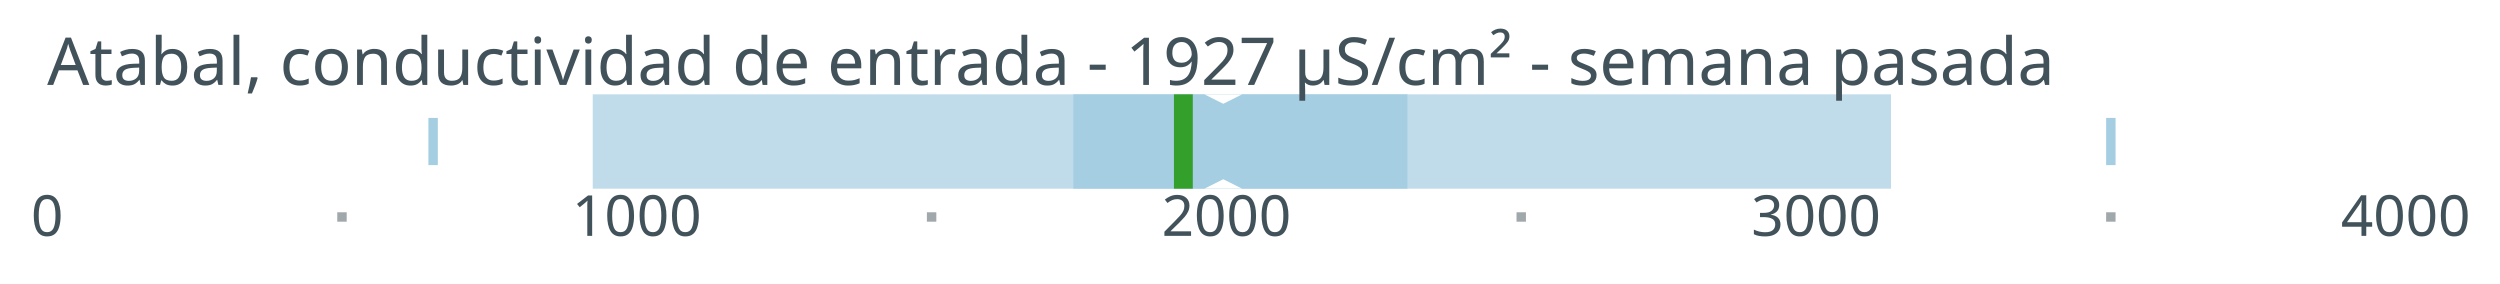
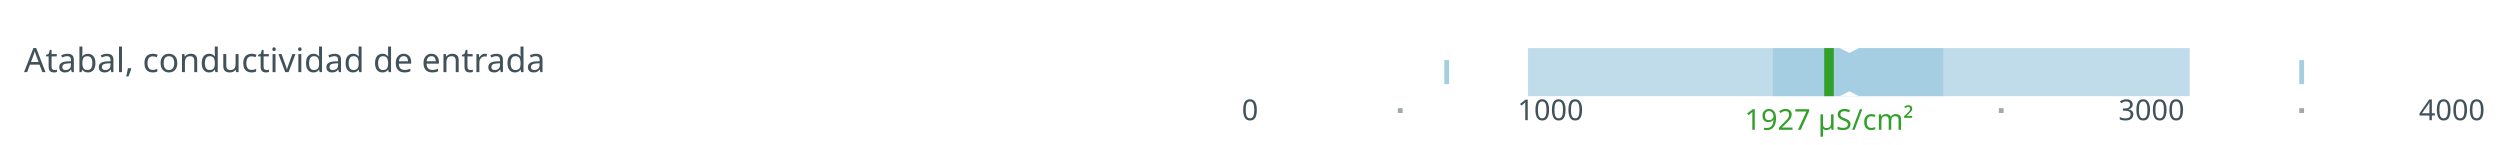
- <svg xmlns="http://www.w3.org/2000/svg" baseProfile="tiny" height="60.0px" version="1.2" width="530px">
+ <svg xmlns="http://www.w3.org/2000/svg" baseProfile="tiny" height="60.0px" version="1.2" width="1040px">
  <defs />
-   <rect fill="white" height="60.0" stroke="white" width="530" x="0" y="0" />
-   <line stroke="white" stroke-width="20.0" x1="10" x2="510" y1="30.0" y2="30.0" />
-   <line opacity="1" stroke="rgb(192,220,235)" stroke-width="20.0" x1="125.664" x2="400.898" y1="30.0" y2="30.0" />
-   <line opacity="1" stroke="rgb(166,206,227)" stroke-width="20.0" x1="227.544" x2="298.384" y1="30.0" y2="30.0" />
-   <polygon fill="white" points="255.33,20.0 263.33,20.0 259.33,22.0" />
-   <polygon fill="white" points="255.33,40.0 263.33,40.0 259.33,38.0" />
-   <line opacity="1" stroke="rgb(166,206,227)" stroke-width="10.0" x1="90.822" x2="92.822" y1="30.0" y2="30.0" />
-   <line opacity="1" stroke="rgb(166,206,227)" stroke-width="10.0" x1="446.5" x2="448.5" y1="30.0" y2="30.0" />
-   <line stroke="rgb(51,160,44)" stroke-width="20.0" x1="248.872" x2="252.872" y1="30.0" y2="30.0" />
-   <text fill="rgb(66,82,90)" font-family="sans-serif" font-size="12px" text-anchor="middle" x="10.0" y="50.0">0</text>
-   <line opacity="0.5" stroke="rgb(66,82,90)" stroke-width="2" x1="72.5" x2="72.5" y1="45.0" y2="47.0" />
-   <text fill="rgb(66,82,90)" font-family="sans-serif" font-size="12px" text-anchor="middle" x="135.0" y="50.0">1000</text>
-   <line opacity="0.5" stroke="rgb(66,82,90)" stroke-width="2" x1="197.5" x2="197.5" y1="45.0" y2="47.0" />
-   <text fill="rgb(66,82,90)" font-family="sans-serif" font-size="12px" text-anchor="middle" x="260.0" y="50.0">2000</text>
-   <line opacity="0.5" stroke="rgb(66,82,90)" stroke-width="2" x1="322.5" x2="322.5" y1="45.0" y2="47.0" />
-   <text fill="rgb(66,82,90)" font-family="sans-serif" font-size="12px" text-anchor="middle" x="385.0" y="50.0">3000</text>
-   <line opacity="0.5" stroke="rgb(66,82,90)" stroke-width="2" x1="447.5" x2="447.5" y1="45.0" y2="47.0" />
-   <text fill="rgb(66,82,90)" font-family="sans-serif" font-size="12px" text-anchor="middle" x="510.0" y="50.0">4000</text>
-   <text fill="rgb(66,82,90)" font-family="sans-serif" font-size="14px" text-anchor="start" x="10" y="18.0">Atabal, conductividad de entrada - 1927 μS/cm² - semana pasada</text>
+   <rect fill="white" height="60.0" stroke="white" width="1040" x="0" y="0" />
+   <line stroke="white" stroke-width="20.0" x1="520" x2="1020" y1="30.0" y2="30.0" />
+   <line opacity="1" stroke="rgb(192,220,235)" stroke-width="20.0" x1="635.664" x2="910.898" y1="30.0" y2="30.0" />
+   <line opacity="1" stroke="rgb(166,206,227)" stroke-width="20.0" x1="737.544" x2="808.384" y1="30.0" y2="30.0" />
+   <polygon fill="white" points="765.33,20.0 773.33,20.0 769.33,22.0" />
+   <polygon fill="white" points="765.33,40.0 773.33,40.0 769.33,38.0" />
+   <line opacity="1" stroke="rgb(166,206,227)" stroke-width="10.0" x1="600.822" x2="602.822" y1="30.0" y2="30.0" />
+   <line opacity="1" stroke="rgb(166,206,227)" stroke-width="10.0" x1="956.5" x2="958.5" y1="30.0" y2="30.0" />
+   <line stroke="rgb(51,160,44)" stroke-width="20.0" x1="758.872" x2="762.872" y1="30.0" y2="30.0" />
+   <text fill="rgb(66,82,90)" font-family="sans-serif" font-size="12px" text-anchor="middle" x="520.0" y="50.0">0</text>
+   <line opacity="0.5" stroke="rgb(66,82,90)" stroke-width="2" x1="582.5" x2="582.5" y1="45.0" y2="47.0" />
+   <text fill="rgb(66,82,90)" font-family="sans-serif" font-size="12px" text-anchor="middle" x="645.0" y="50.0">1000</text>
+   <line opacity="0.5" stroke="rgb(66,82,90)" stroke-width="2" x1="832.5" x2="832.5" y1="45.0" y2="47.0" />
+   <text fill="rgb(66,82,90)" font-family="sans-serif" font-size="12px" text-anchor="middle" x="895.0" y="50.0">3000</text>
+   <line opacity="0.5" stroke="rgb(66,82,90)" stroke-width="2" x1="957.5" x2="957.5" y1="45.0" y2="47.0" />
+   <text fill="rgb(66,82,90)" font-family="sans-serif" font-size="12px" text-anchor="middle" x="1020.0" y="50.0">4000</text>
+   <text fill="rgb(66,82,90)" font-family="sans-serif" font-size="14px" text-anchor="start" x="10" y="30.0">Atabal, conductividad de entrada</text>
+   <text fill="rgb(51,160,44)" font-family="sans-serif" font-size="12px" text-anchor="middle" x="760.872" y="54.0">1927 μS/cm²</text>
</svg>
